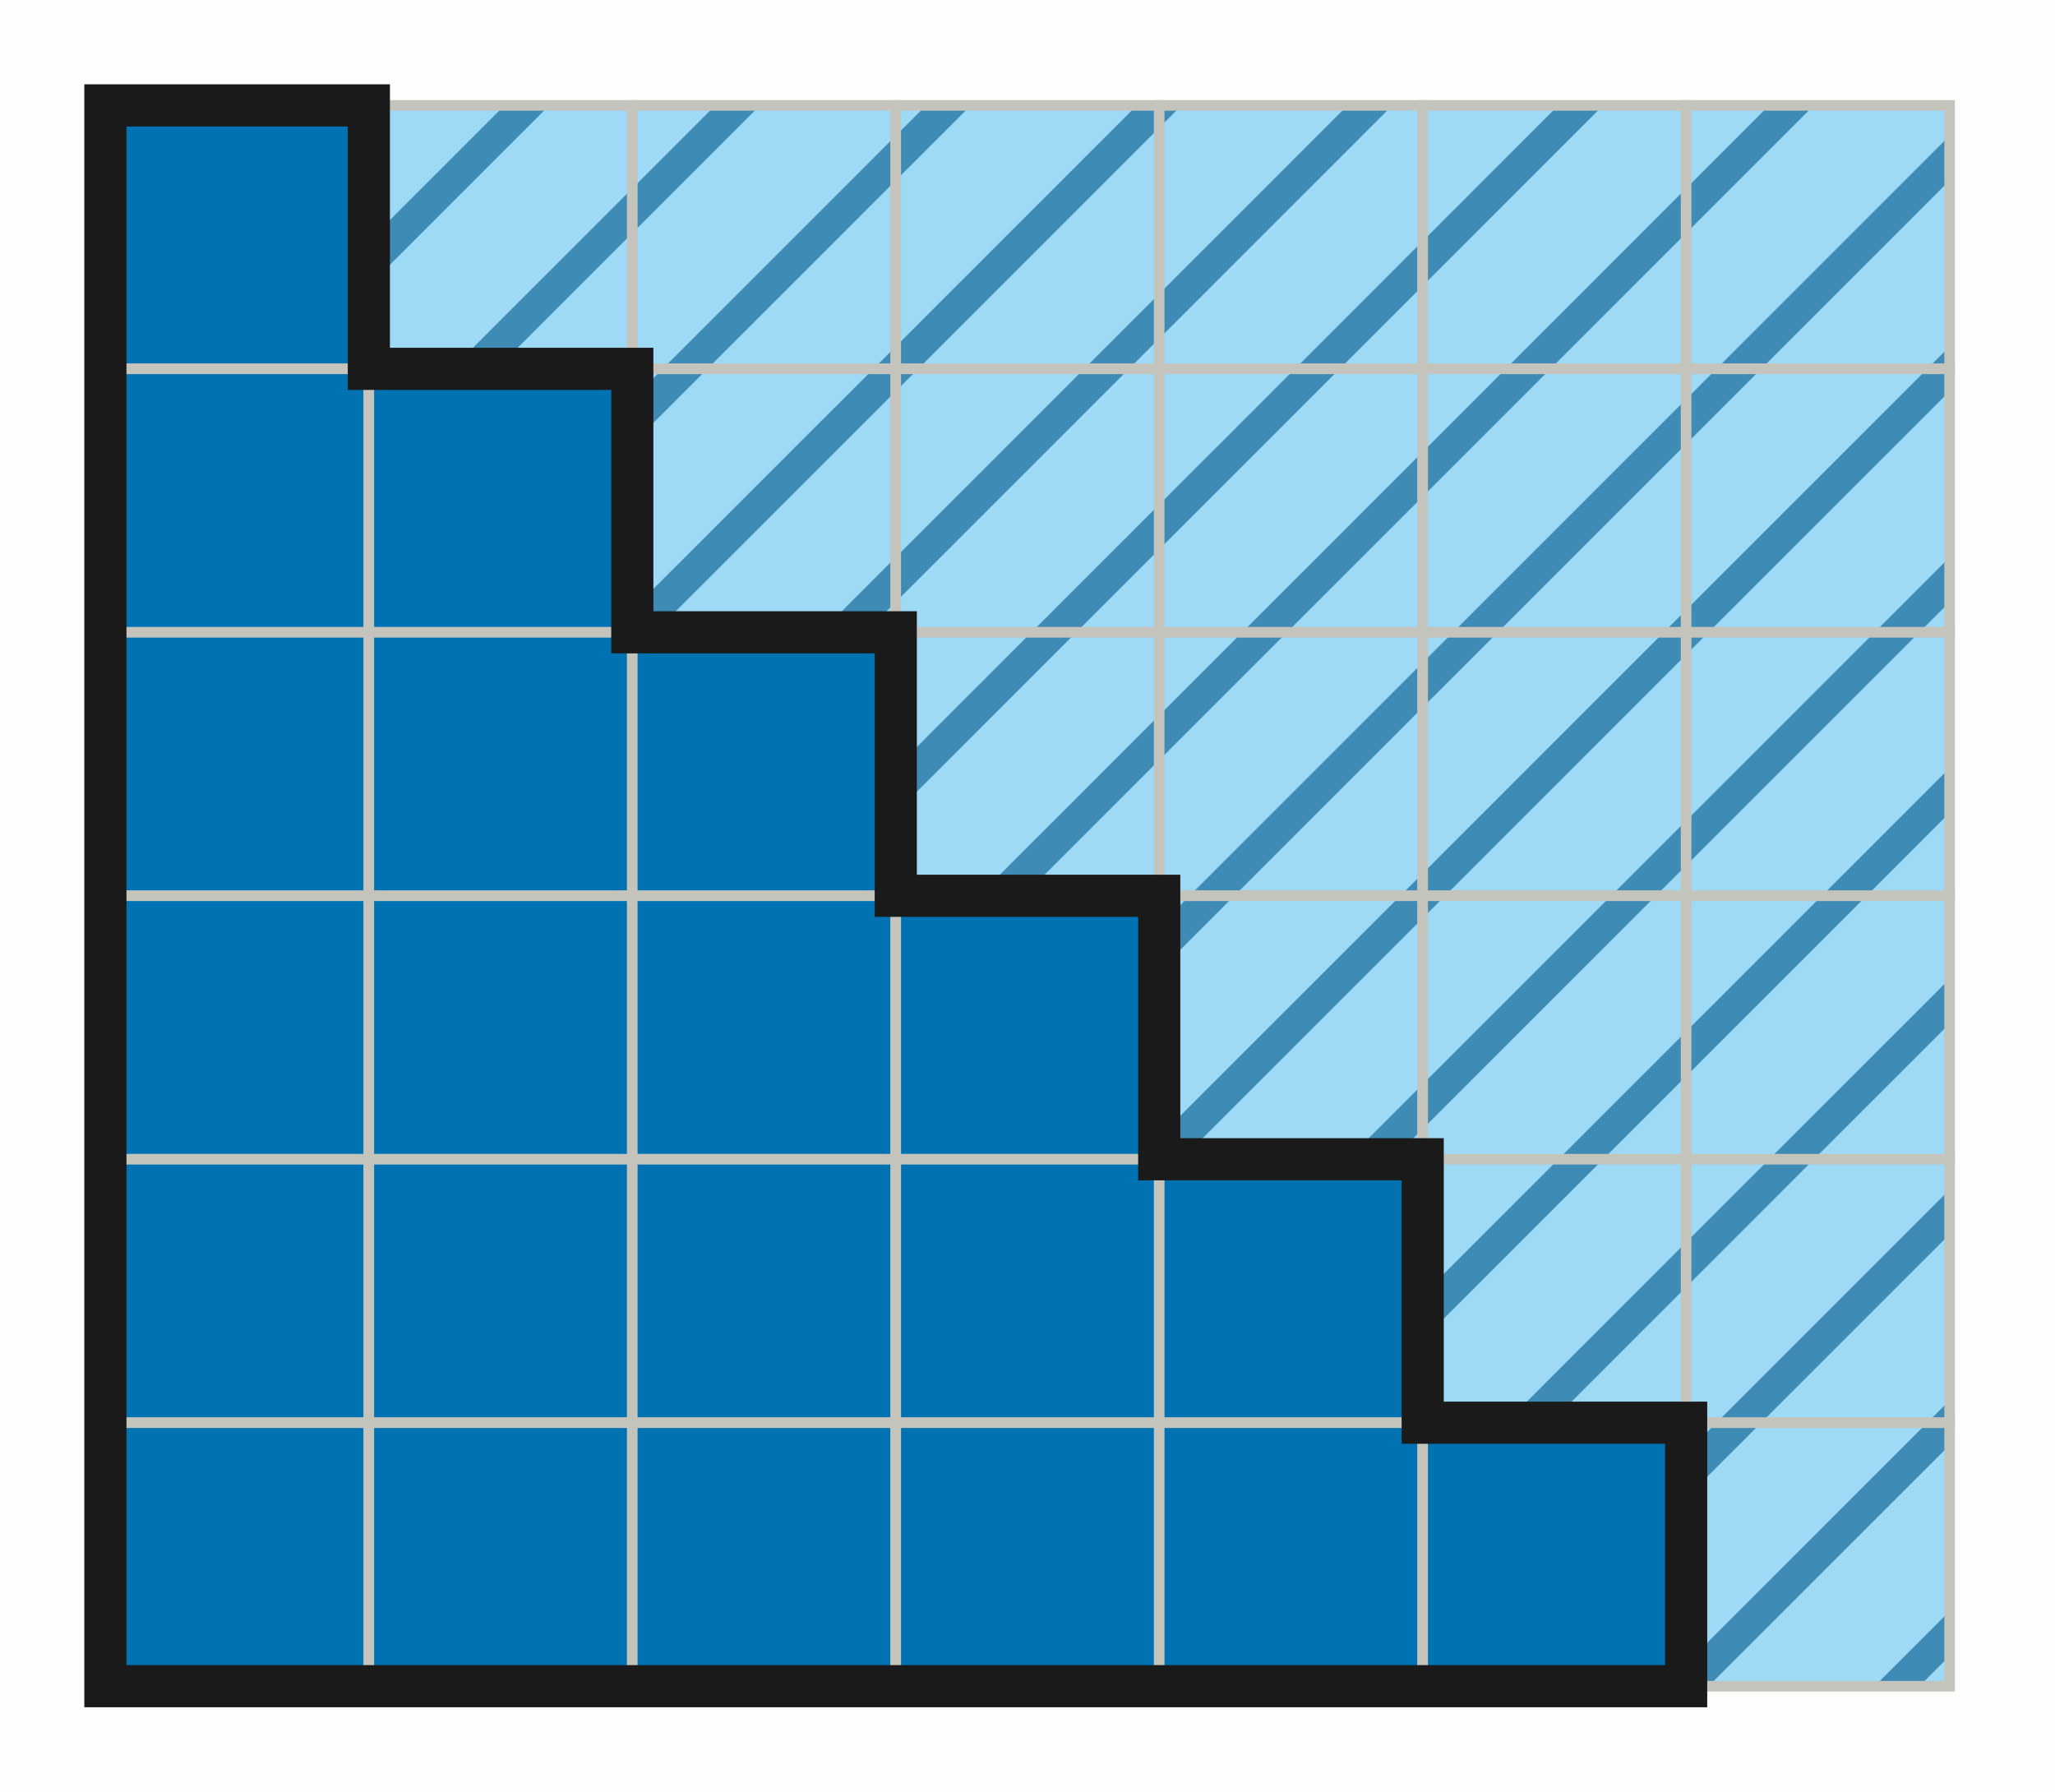
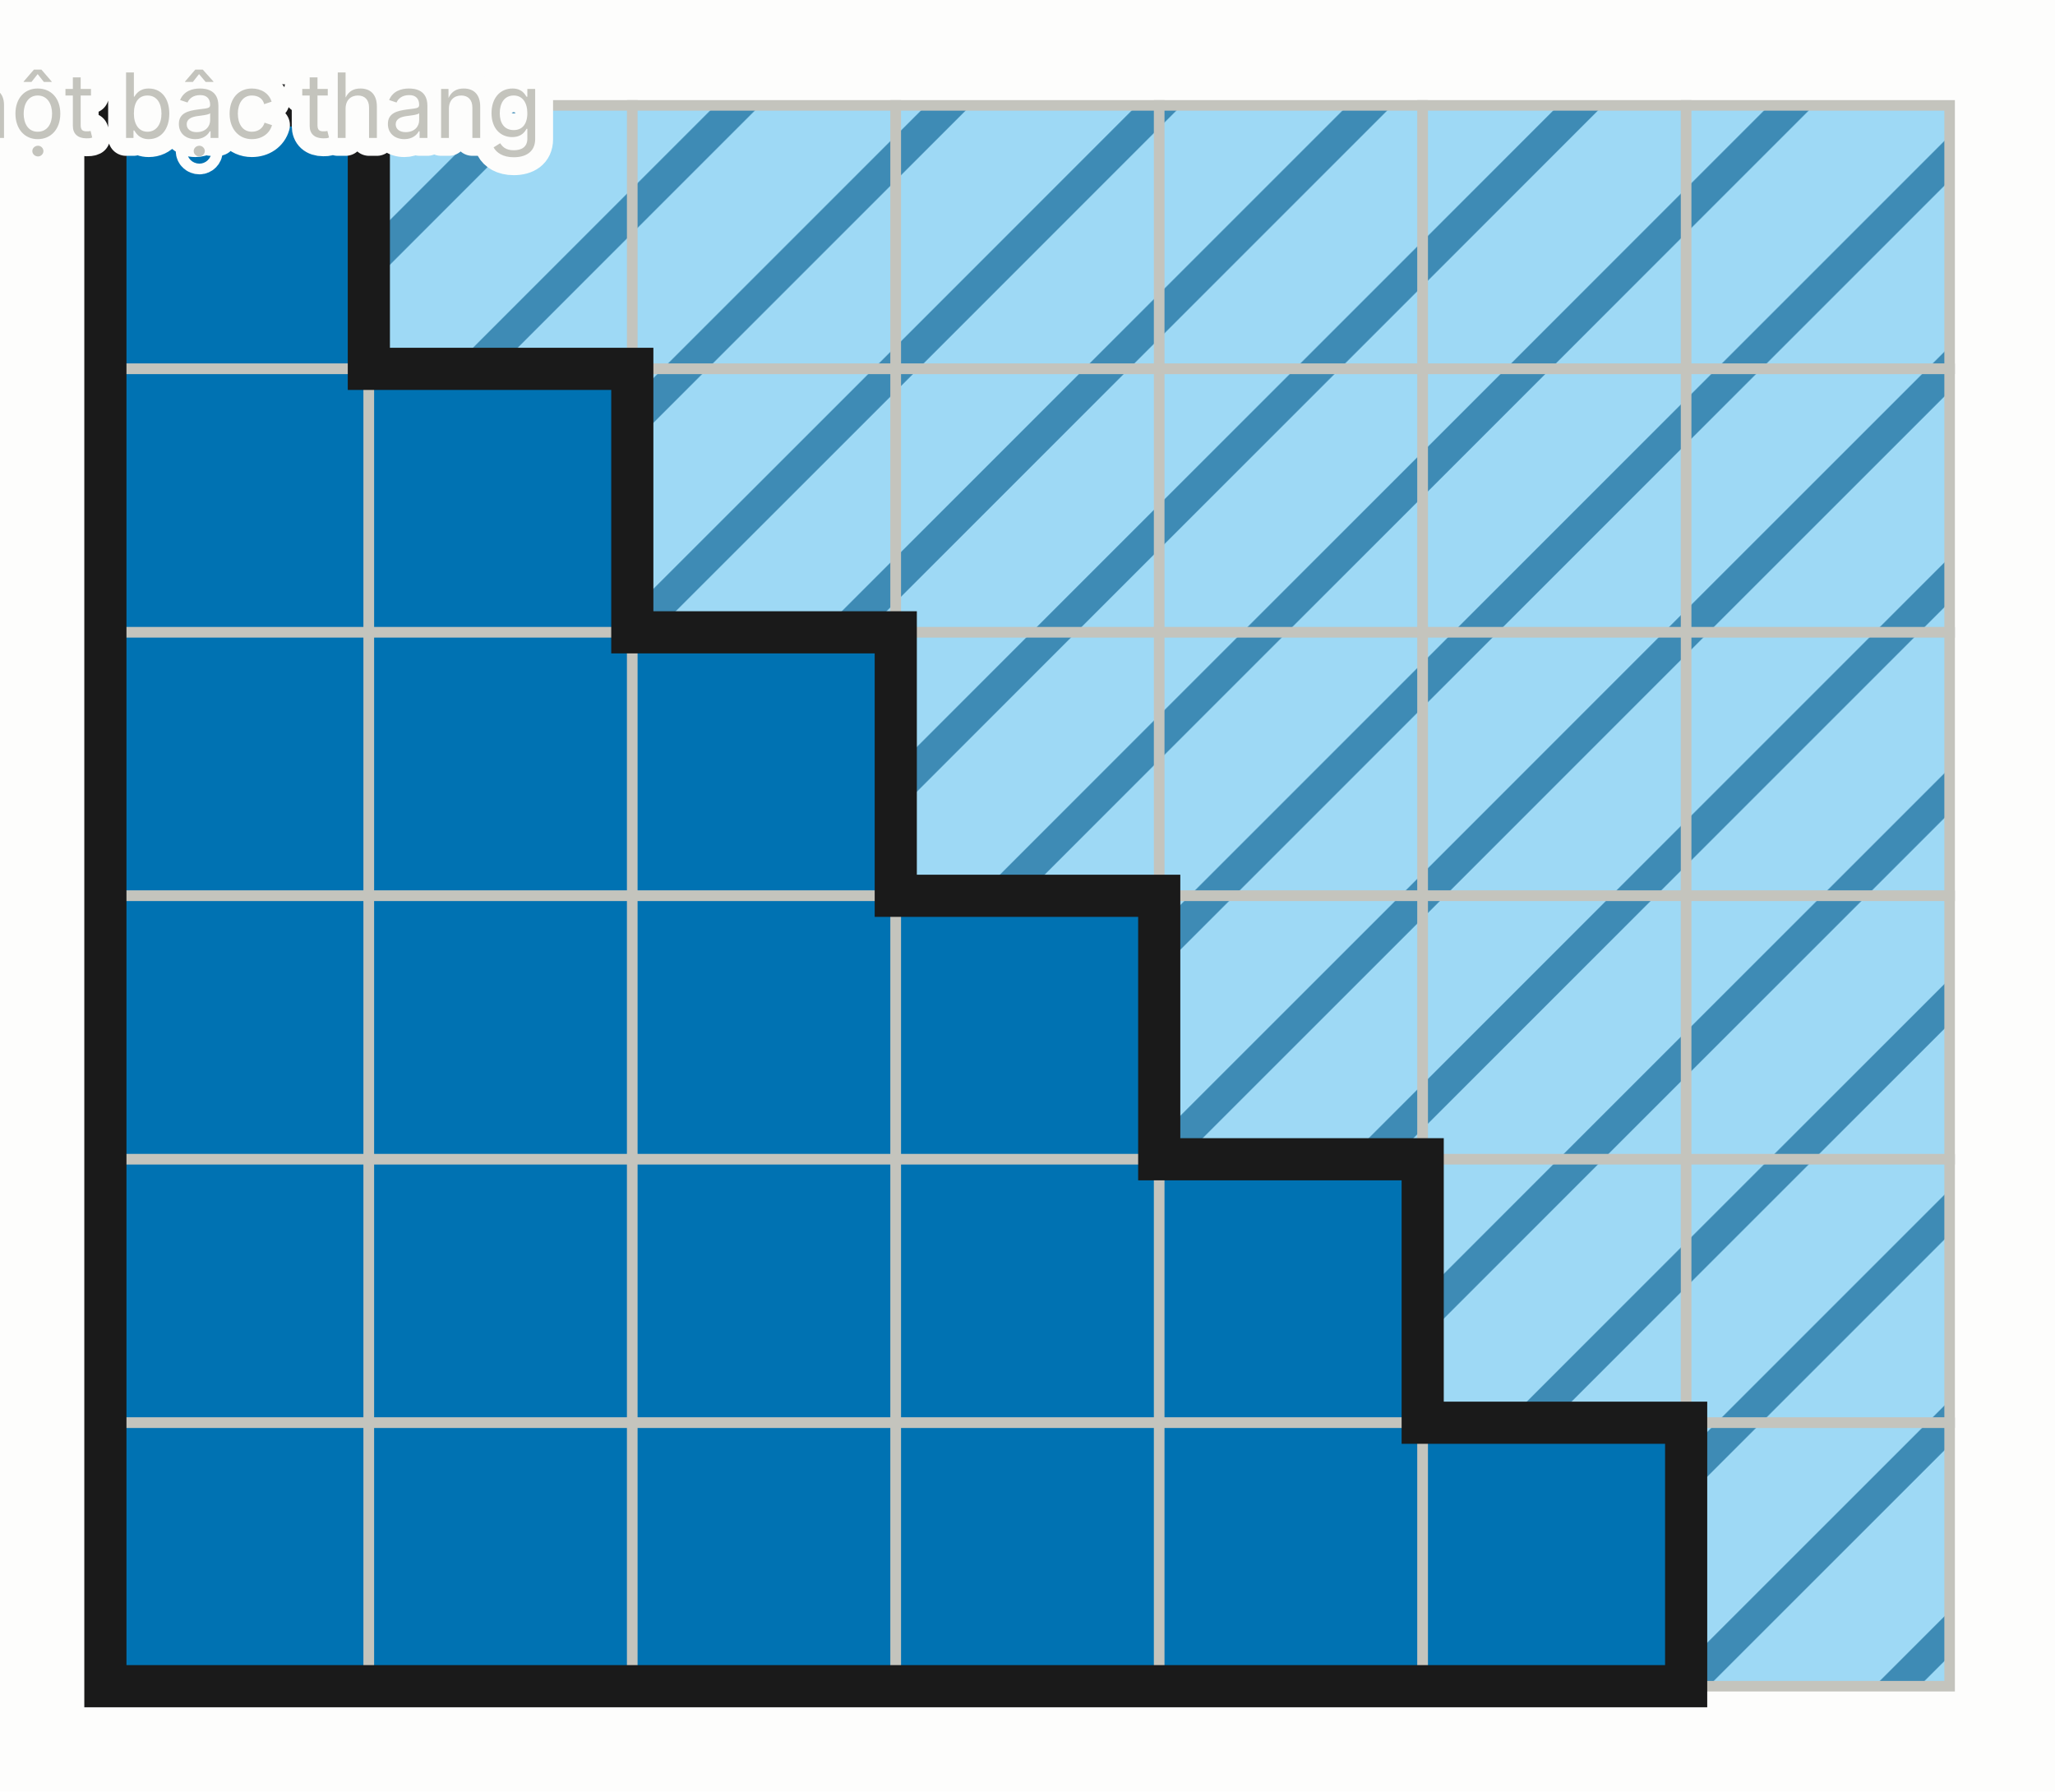
<svg xmlns="http://www.w3.org/2000/svg" viewBox="-4 -4 78 68">
  <rect fill="#FDFDFC" height="68" width="78" x="-4" y="-4" />
  <defs>
    <pattern height="8" id="cv-pat-1" patternUnits="userSpaceOnUse" width="8">
      <rect fill="#0072B2" height="8" width="8" />
    </pattern>
    <pattern height="8" id="cv-pat-2" patternUnits="userSpaceOnUse" width="8">
      <rect fill="#9ED9F5" height="8" width="8" />
      <line stroke="#3E8BB5" stroke-width="1.2" x1="0" x2="8" y1="8" y2="0" />
      <line stroke="#3E8BB5" stroke-width="1.2" x1="-1" x2="1" y1="1" y2="-1" />
      <line stroke="#3E8BB5" stroke-width="1.2" x1="7" x2="9" y1="9" y2="7" />
    </pattern>
    <pattern height="8" id="cv-pat-3" patternUnits="userSpaceOnUse" width="8">
      <rect fill="#D55E00" height="8" width="8" />
      <line stroke="#8A3D00" stroke-width="1.2" x1="0" x2="8" y1="0" y2="8" />
      <line stroke="#8A3D00" stroke-width="1.2" x1="-1" x2="1" y1="7" y2="9" />
      <line stroke="#8A3D00" stroke-width="1.2" x1="7" x2="9" y1="-1" y2="1" />
    </pattern>
    <pattern height="8" id="cv-pat-4" patternUnits="userSpaceOnUse" width="8">
      <rect fill="#009E73" height="8" width="8" />
      <circle cx="4" cy="4" fill="#006147" r="1.4" />
    </pattern>
    <pattern height="8" id="cv-pat-5" patternUnits="userSpaceOnUse" width="8">
      <rect fill="#E69F00" height="8" width="8" />
      <line stroke="#9A6B00" stroke-width="1.2" x1="0" x2="8" y1="4" y2="4" />
      <line stroke="#9A6B00" stroke-width="1.2" x1="4" x2="4" y1="0" y2="8" />
    </pattern>
    <pattern height="8" id="cv-pat-6" patternUnits="userSpaceOnUse" width="8">
      <rect fill="#CC79A7" height="8" width="8" />
      <line stroke="#8A4E70" stroke-width="1.2" x1="0" x2="8" y1="4" y2="4" />
    </pattern>
    <pattern height="8" id="cv-pat-7" patternUnits="userSpaceOnUse" width="8">
      <rect fill="#F0E442" height="8" width="8" />
      <line stroke="#9C9400" stroke-width="1.2" x1="4" x2="4" y1="0" y2="8" />
    </pattern>
    <pattern height="8" id="cv-pat-8" patternUnits="userSpaceOnUse" width="8">
      <rect fill="#3A3A3A" height="8" width="8" />
      <line stroke="#000000" stroke-width="1.2" x1="0" x2="8" y1="0" y2="8" />
      <line stroke="#000000" stroke-width="1.2" x1="0" x2="8" y1="8" y2="0" />
    </pattern>
  </defs>
  <g class="cv-cells">
    <rect fill="url(#cv-pat-1)" height="10" stroke="#C4C4BD" stroke-width="0.4" width="10" x="0" y="0" />
    <rect fill="url(#cv-pat-2)" height="10" stroke="#C4C4BD" stroke-width="0.4" width="10" x="10" y="0" />
    <rect fill="url(#cv-pat-2)" height="10" stroke="#C4C4BD" stroke-width="0.4" width="10" x="20" y="0" />
    <rect fill="url(#cv-pat-2)" height="10" stroke="#C4C4BD" stroke-width="0.4" width="10" x="30" y="0" />
    <rect fill="url(#cv-pat-2)" height="10" stroke="#C4C4BD" stroke-width="0.4" width="10" x="40" y="0" />
    <rect fill="url(#cv-pat-2)" height="10" stroke="#C4C4BD" stroke-width="0.4" width="10" x="50" y="0" />
    <rect fill="url(#cv-pat-2)" height="10" stroke="#C4C4BD" stroke-width="0.4" width="10" x="60" y="0" />
    <rect fill="url(#cv-pat-1)" height="10" stroke="#C4C4BD" stroke-width="0.4" width="10" x="0" y="10" />
    <rect fill="url(#cv-pat-1)" height="10" stroke="#C4C4BD" stroke-width="0.4" width="10" x="10" y="10" />
    <rect fill="url(#cv-pat-2)" height="10" stroke="#C4C4BD" stroke-width="0.4" width="10" x="20" y="10" />
    <rect fill="url(#cv-pat-2)" height="10" stroke="#C4C4BD" stroke-width="0.4" width="10" x="30" y="10" />
    <rect fill="url(#cv-pat-2)" height="10" stroke="#C4C4BD" stroke-width="0.4" width="10" x="40" y="10" />
    <rect fill="url(#cv-pat-2)" height="10" stroke="#C4C4BD" stroke-width="0.4" width="10" x="50" y="10" />
    <rect fill="url(#cv-pat-2)" height="10" stroke="#C4C4BD" stroke-width="0.4" width="10" x="60" y="10" />
    <rect fill="url(#cv-pat-1)" height="10" stroke="#C4C4BD" stroke-width="0.4" width="10" x="0" y="20" />
    <rect fill="url(#cv-pat-1)" height="10" stroke="#C4C4BD" stroke-width="0.4" width="10" x="10" y="20" />
    <rect fill="url(#cv-pat-1)" height="10" stroke="#C4C4BD" stroke-width="0.4" width="10" x="20" y="20" />
    <rect fill="url(#cv-pat-2)" height="10" stroke="#C4C4BD" stroke-width="0.4" width="10" x="30" y="20" />
    <rect fill="url(#cv-pat-2)" height="10" stroke="#C4C4BD" stroke-width="0.4" width="10" x="40" y="20" />
    <rect fill="url(#cv-pat-2)" height="10" stroke="#C4C4BD" stroke-width="0.4" width="10" x="50" y="20" />
    <rect fill="url(#cv-pat-2)" height="10" stroke="#C4C4BD" stroke-width="0.4" width="10" x="60" y="20" />
    <rect fill="url(#cv-pat-1)" height="10" stroke="#C4C4BD" stroke-width="0.4" width="10" x="0" y="30" />
    <rect fill="url(#cv-pat-1)" height="10" stroke="#C4C4BD" stroke-width="0.4" width="10" x="10" y="30" />
    <rect fill="url(#cv-pat-1)" height="10" stroke="#C4C4BD" stroke-width="0.4" width="10" x="20" y="30" />
    <rect fill="url(#cv-pat-1)" height="10" stroke="#C4C4BD" stroke-width="0.4" width="10" x="30" y="30" />
    <rect fill="url(#cv-pat-2)" height="10" stroke="#C4C4BD" stroke-width="0.4" width="10" x="40" y="30" />
    <rect fill="url(#cv-pat-2)" height="10" stroke="#C4C4BD" stroke-width="0.4" width="10" x="50" y="30" />
    <rect fill="url(#cv-pat-2)" height="10" stroke="#C4C4BD" stroke-width="0.4" width="10" x="60" y="30" />
    <rect fill="url(#cv-pat-1)" height="10" stroke="#C4C4BD" stroke-width="0.4" width="10" x="0" y="40" />
    <rect fill="url(#cv-pat-1)" height="10" stroke="#C4C4BD" stroke-width="0.4" width="10" x="10" y="40" />
    <rect fill="url(#cv-pat-1)" height="10" stroke="#C4C4BD" stroke-width="0.4" width="10" x="20" y="40" />
    <rect fill="url(#cv-pat-1)" height="10" stroke="#C4C4BD" stroke-width="0.4" width="10" x="30" y="40" />
    <rect fill="url(#cv-pat-1)" height="10" stroke="#C4C4BD" stroke-width="0.4" width="10" x="40" y="40" />
    <rect fill="url(#cv-pat-2)" height="10" stroke="#C4C4BD" stroke-width="0.4" width="10" x="50" y="40" />
    <rect fill="url(#cv-pat-2)" height="10" stroke="#C4C4BD" stroke-width="0.4" width="10" x="60" y="40" />
    <rect fill="url(#cv-pat-1)" height="10" stroke="#C4C4BD" stroke-width="0.4" width="10" x="0" y="50" />
    <rect fill="url(#cv-pat-1)" height="10" stroke="#C4C4BD" stroke-width="0.4" width="10" x="10" y="50" />
    <rect fill="url(#cv-pat-1)" height="10" stroke="#C4C4BD" stroke-width="0.4" width="10" x="20" y="50" />
    <rect fill="url(#cv-pat-1)" height="10" stroke="#C4C4BD" stroke-width="0.4" width="10" x="30" y="50" />
    <rect fill="url(#cv-pat-1)" height="10" stroke="#C4C4BD" stroke-width="0.4" width="10" x="40" y="50" />
    <rect fill="url(#cv-pat-1)" height="10" stroke="#C4C4BD" stroke-width="0.4" width="10" x="50" y="50" />
    <rect fill="url(#cv-pat-2)" height="10" stroke="#C4C4BD" stroke-width="0.4" width="10" x="60" y="50" />
  </g>
  <g class="cv-elements">
    <g>
      <path d="M0 0L10 0M0 0L0 10M10 0L10 10M0 10L0 20M10 10L20 10M20 10L20 20M0 20L0 30M20 20L30 20M30 20L30 30M0 30L0 40M30 30L40 30M40 30L40 40M0 40L0 50M40 40L50 40M50 40L50 50M0 60L10 60M0 50L0 60M10 60L20 60M20 60L30 60M30 60L40 60M40 60L50 60M50 50L60 50M50 60L60 60M60 50L60 60" fill="none" paint-order="stroke" stroke="#1A1A1A" stroke-linecap="square" stroke-width="1.6" />
+       <text dominant-baseline="central" fill="#C4C4BD" font-family="'Inter', 'Segoe UI', system-ui, sans-serif" font-size="3.4" paint-order="stroke" stroke="#FDFDFC" stroke-linejoin="round" stroke-width="1.36" text-anchor="middle" x="5" y="0">một bậc thang</text>
    </g>
  </g>
</svg>
